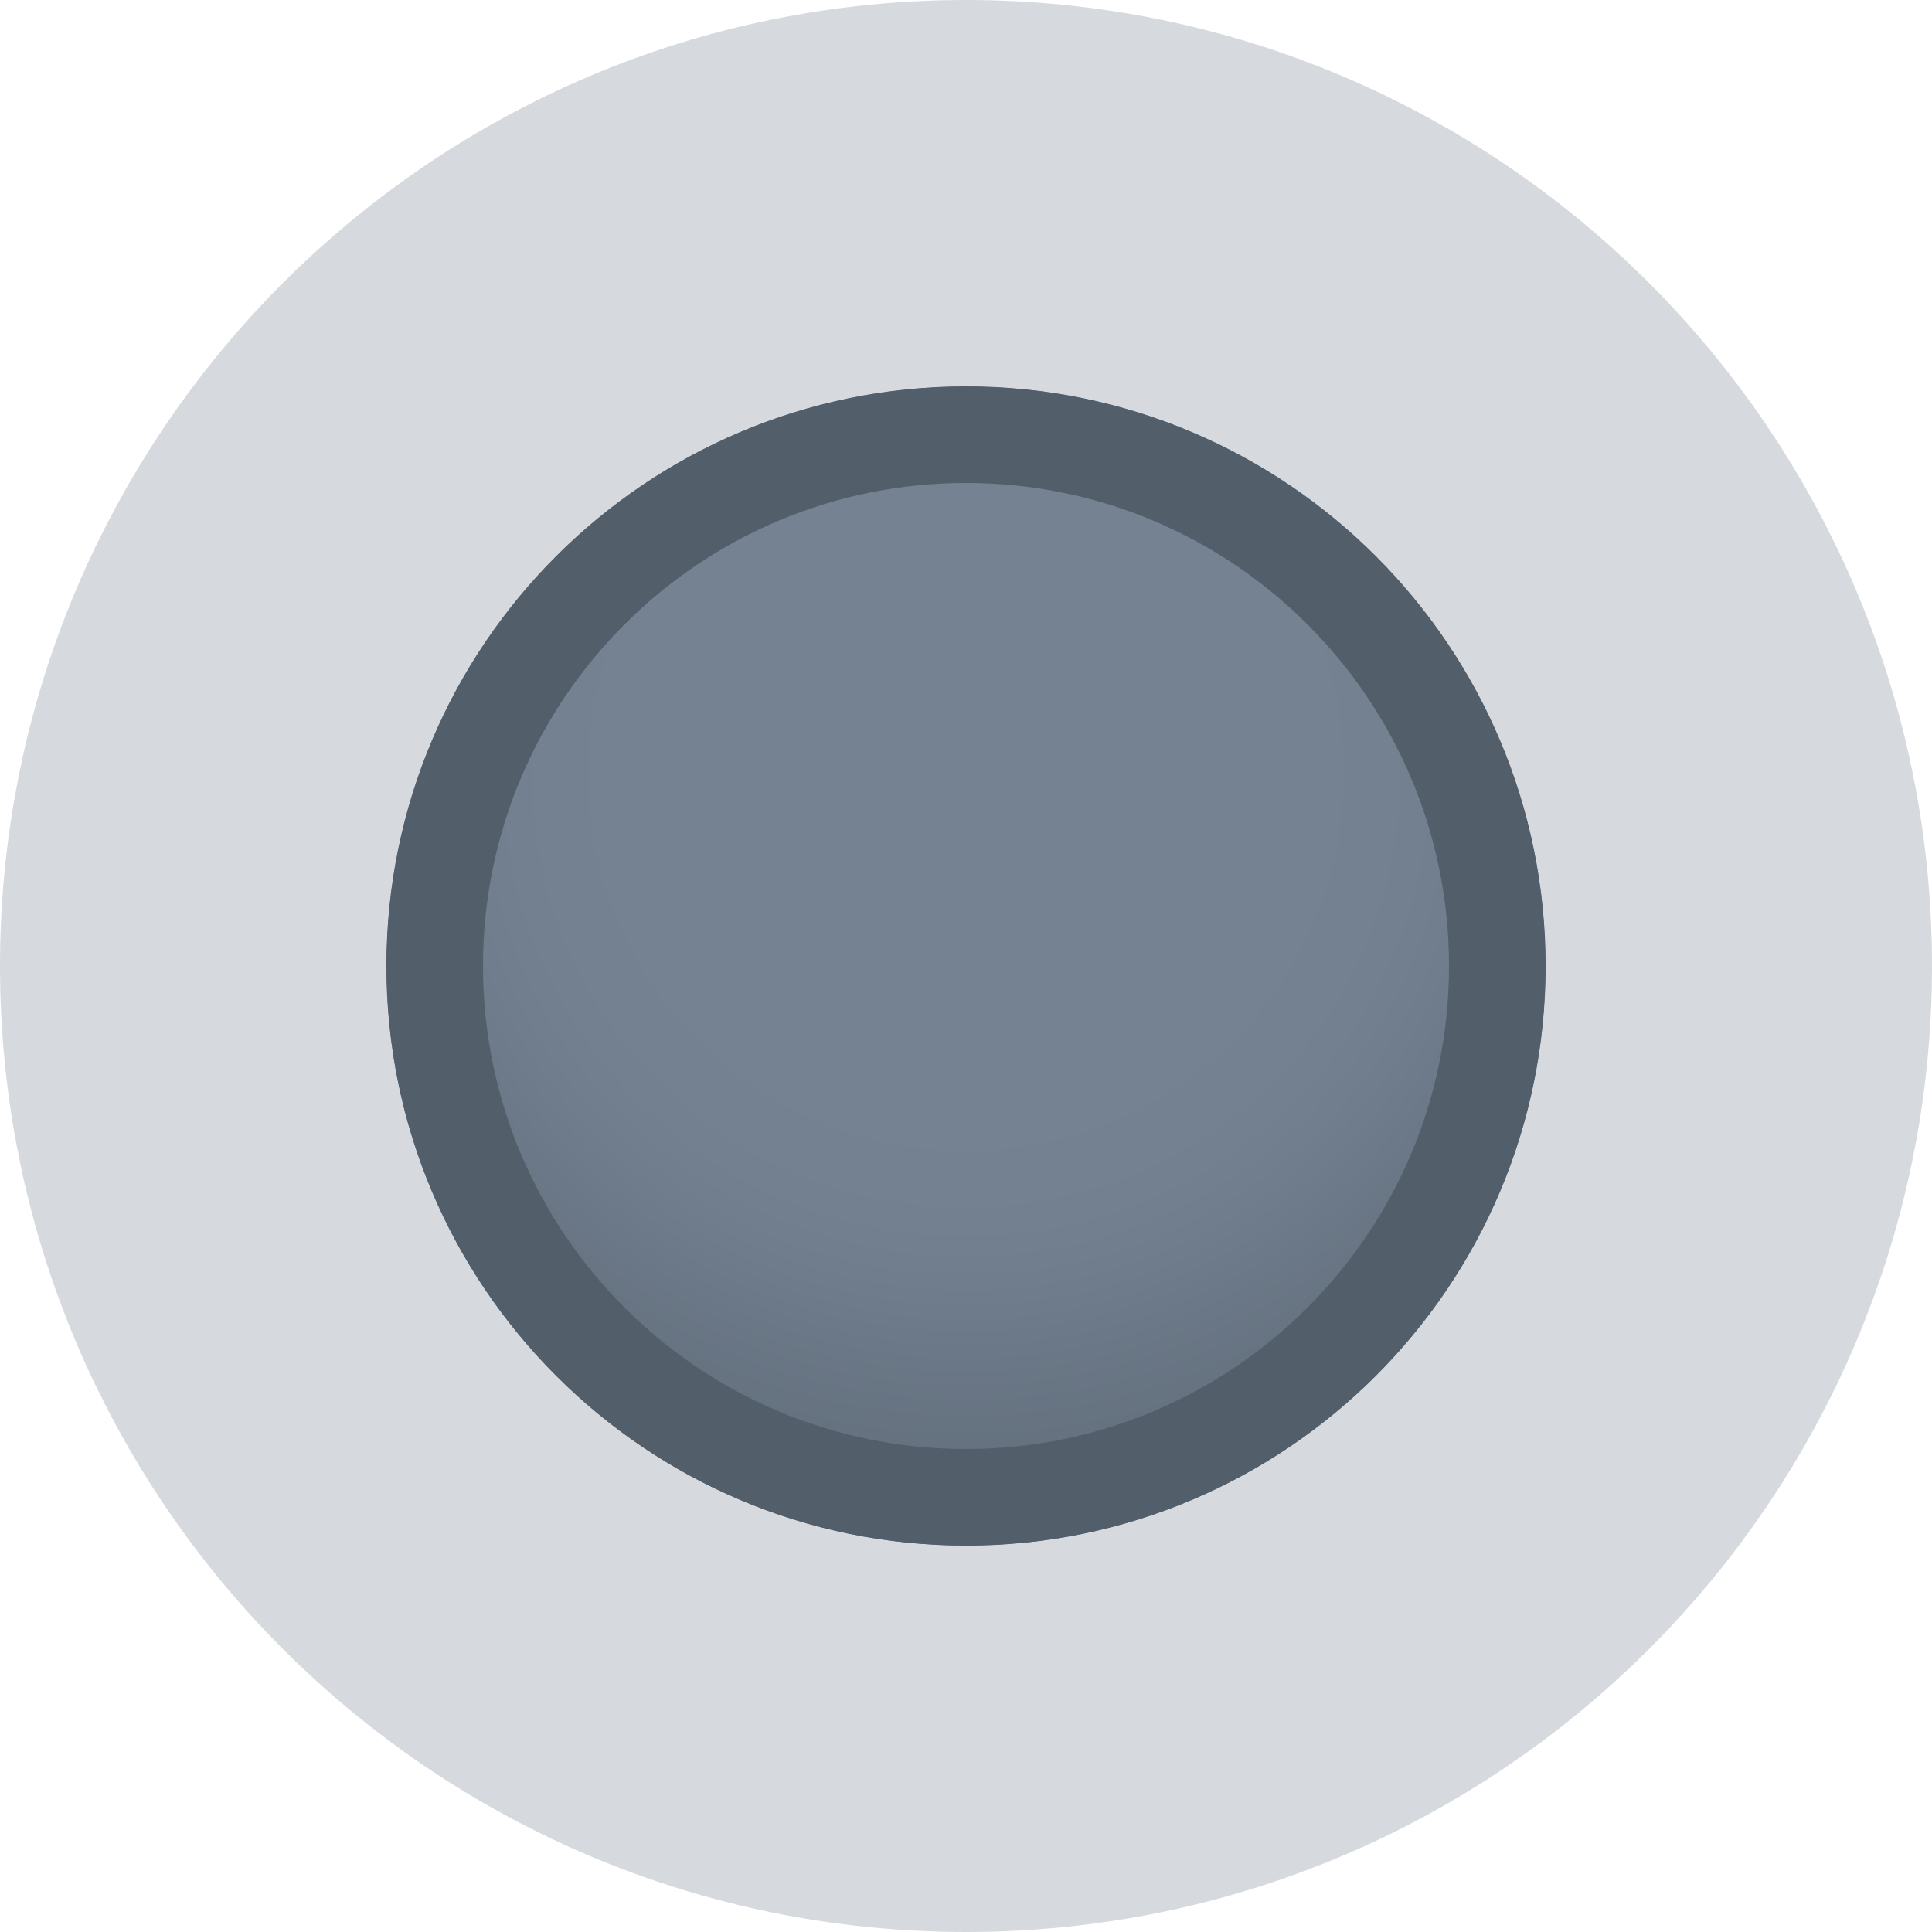
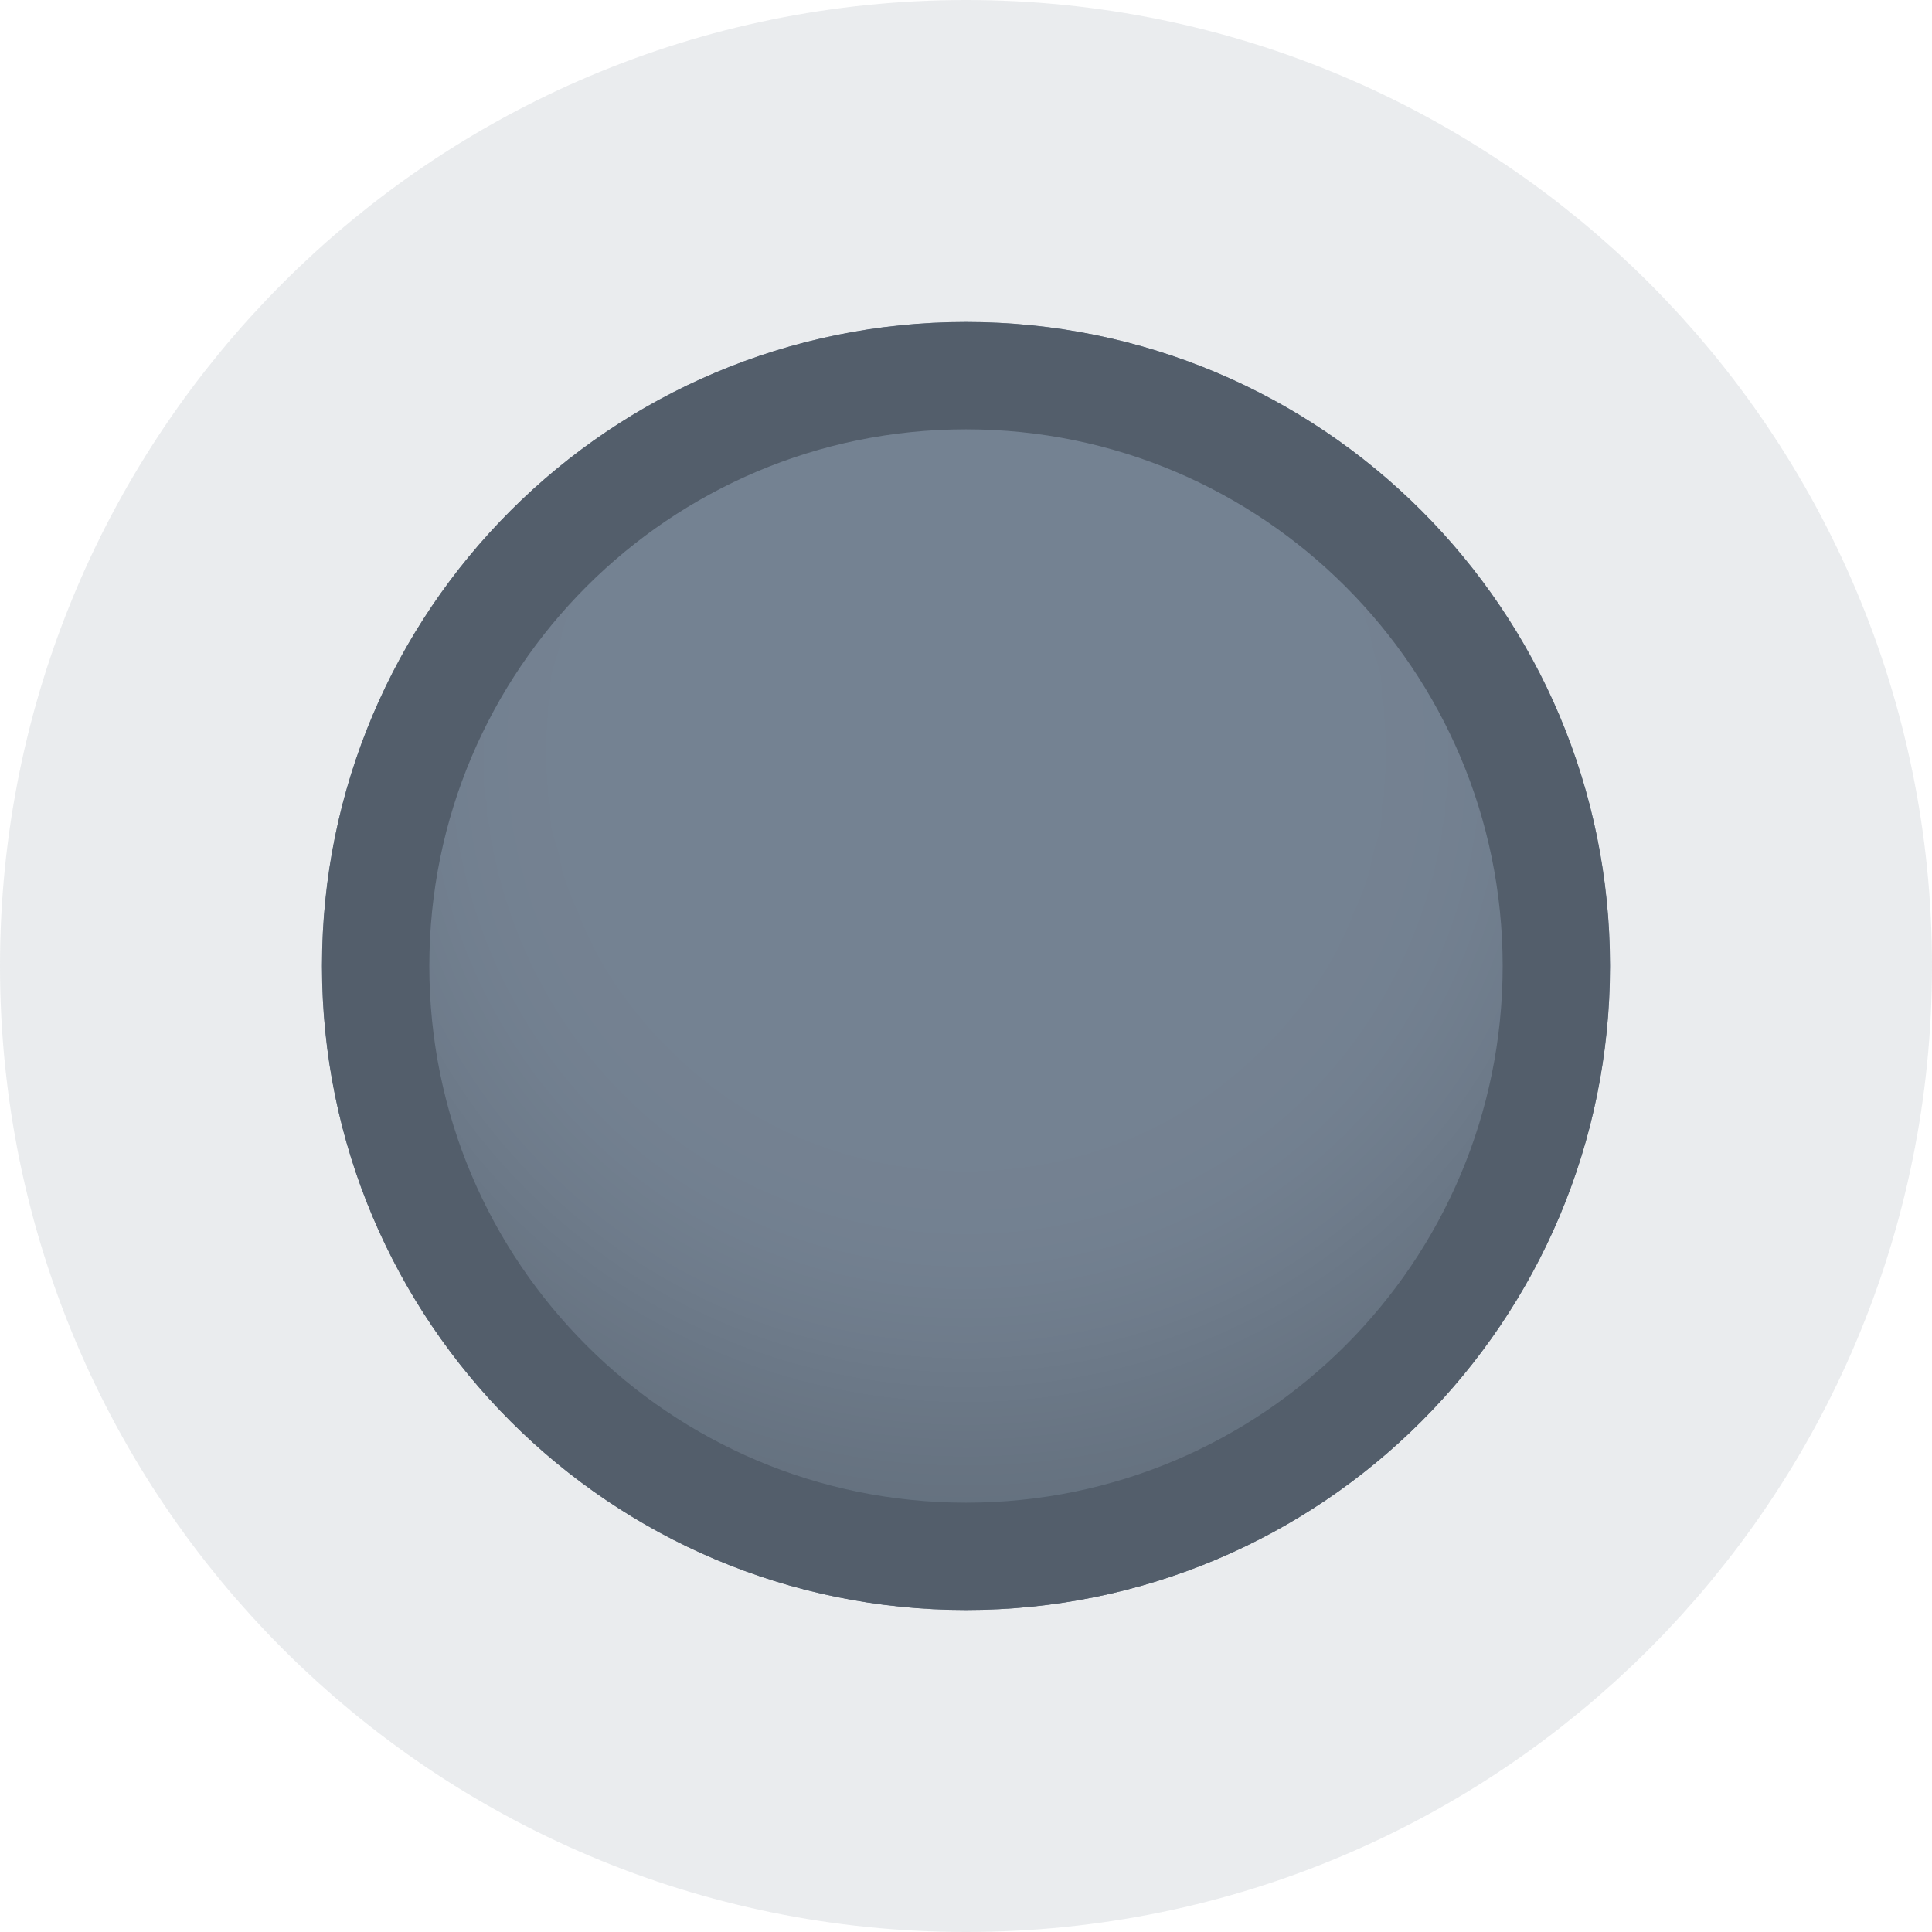
- <svg xmlns="http://www.w3.org/2000/svg" xmlns:xlink="http://www.w3.org/1999/xlink" width="20px" height="20px" viewBox="0 0 20 20" version="1.1">
+ <svg xmlns="http://www.w3.org/2000/svg" xmlns:xlink="http://www.w3.org/1999/xlink" width="18px" height="18px" viewBox="0 0 18 18" version="1.1">
  <defs>
    <circle id="path-1" cx="1736" cy="1370" r="6" />
-     <filter x="-50.0%" y="-50.0%" width="200.0%" height="200.0%" filterUnits="objectBoundingBox" id="filter-2">
+     <filter x="-41.7%" y="-41.7%" width="183.3%" height="183.3%" filterUnits="objectBoundingBox" id="filter-2">
      <feGaussianBlur stdDeviation="1" in="SourceAlpha" result="shadowBlurInner1" />
      <feOffset dx="0" dy="-2" in="shadowBlurInner1" result="shadowOffsetInner1" />
      <feComposite in="shadowOffsetInner1" in2="SourceAlpha" operator="arithmetic" k2="-1" k3="1" result="shadowInnerInner1" />
      <feColorMatrix values="0 0 0 0 0   0 0 0 0 0   0 0 0 0 0  0 0 0 0.145 0" type="matrix" in="shadowInnerInner1" />
    </filter>
  </defs>
  <g id="Panel-Page-v1.0" stroke="none" stroke-width="1" fill="none" fill-rule="evenodd">
-     <g id="pin-budget" transform="translate(-1726, -1360)">
+     <g id="pin-budget" transform="translate(-1727, -1361)">
      <use fill="#748292" fill-rule="evenodd" xlink:href="#path-1" />
      <use fill="black" fill-opacity="1" filter="url(#filter-2)" xlink:href="#path-1" />
      <circle stroke="#535E6B" stroke-width="1" stroke-linejoin="square" cx="1736" cy="1370" r="5.5" />
-       <circle stroke-opacity="0.29" stroke="#748292" stroke-width="4" cx="1736" cy="1370" r="8" />
+       <circle stroke-opacity="0.149" stroke="#748292" stroke-width="3" cx="1736" cy="1370" r="7.5" />
    </g>
  </g>
</svg>
